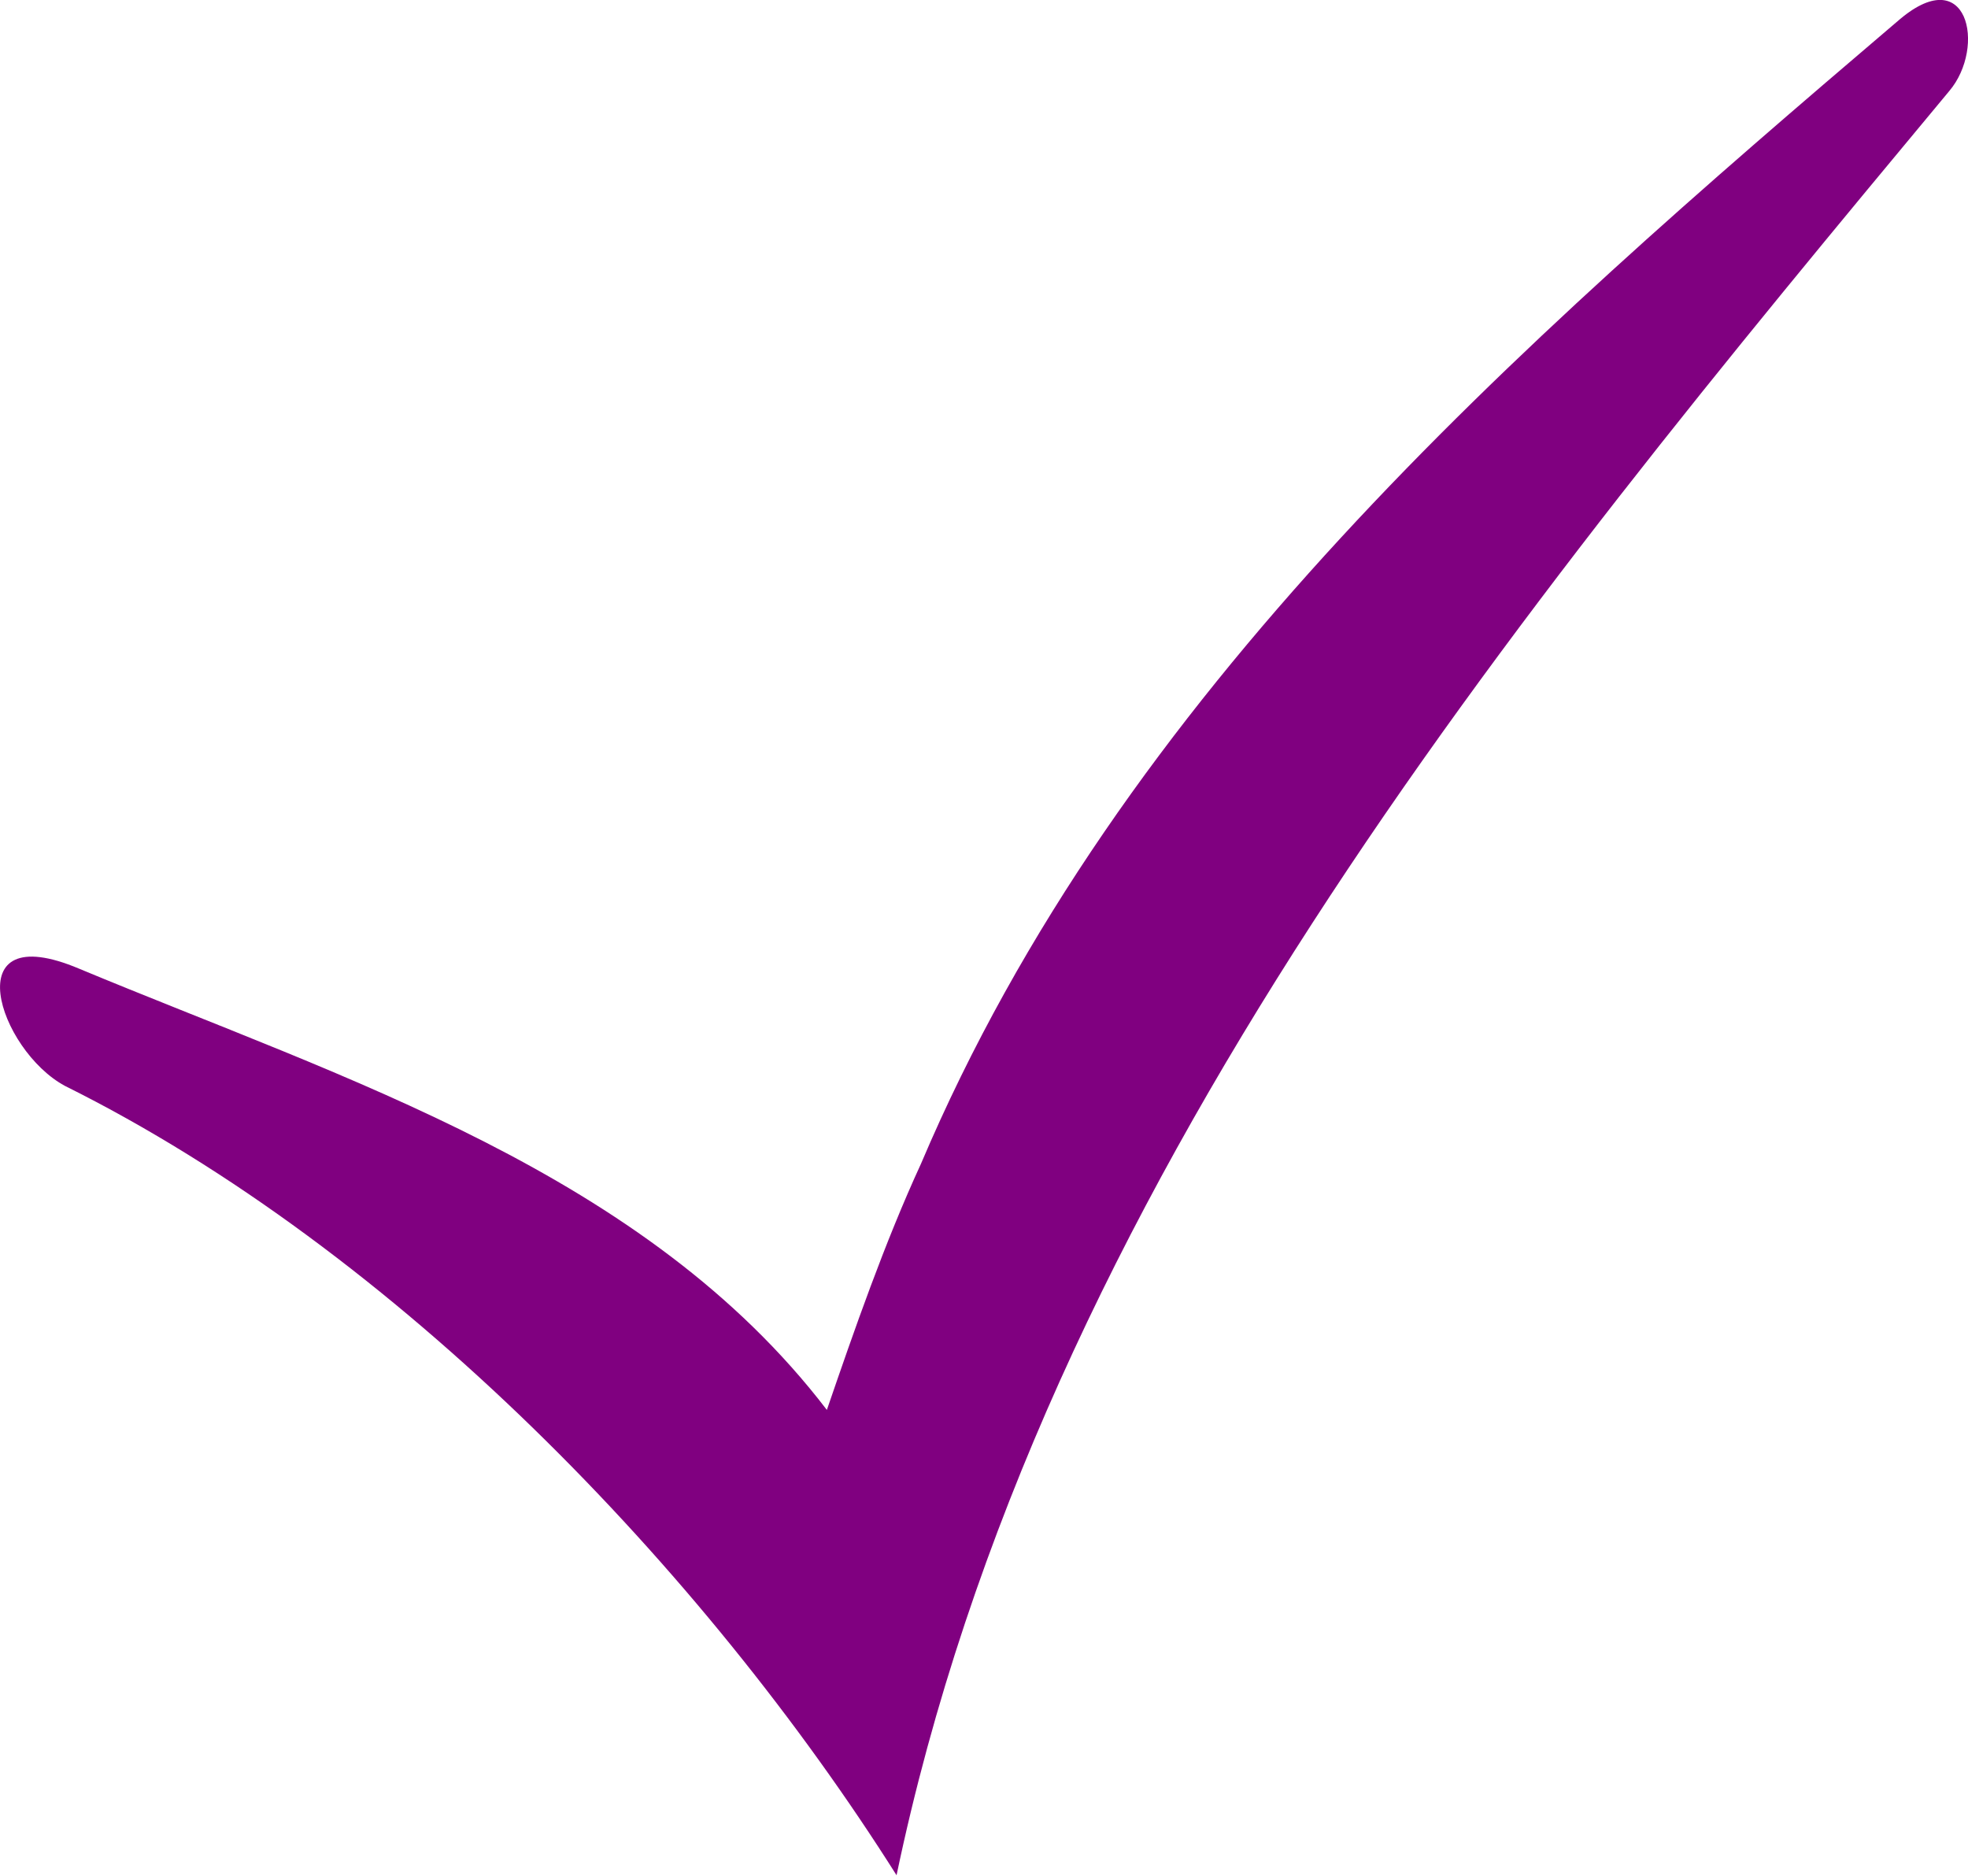
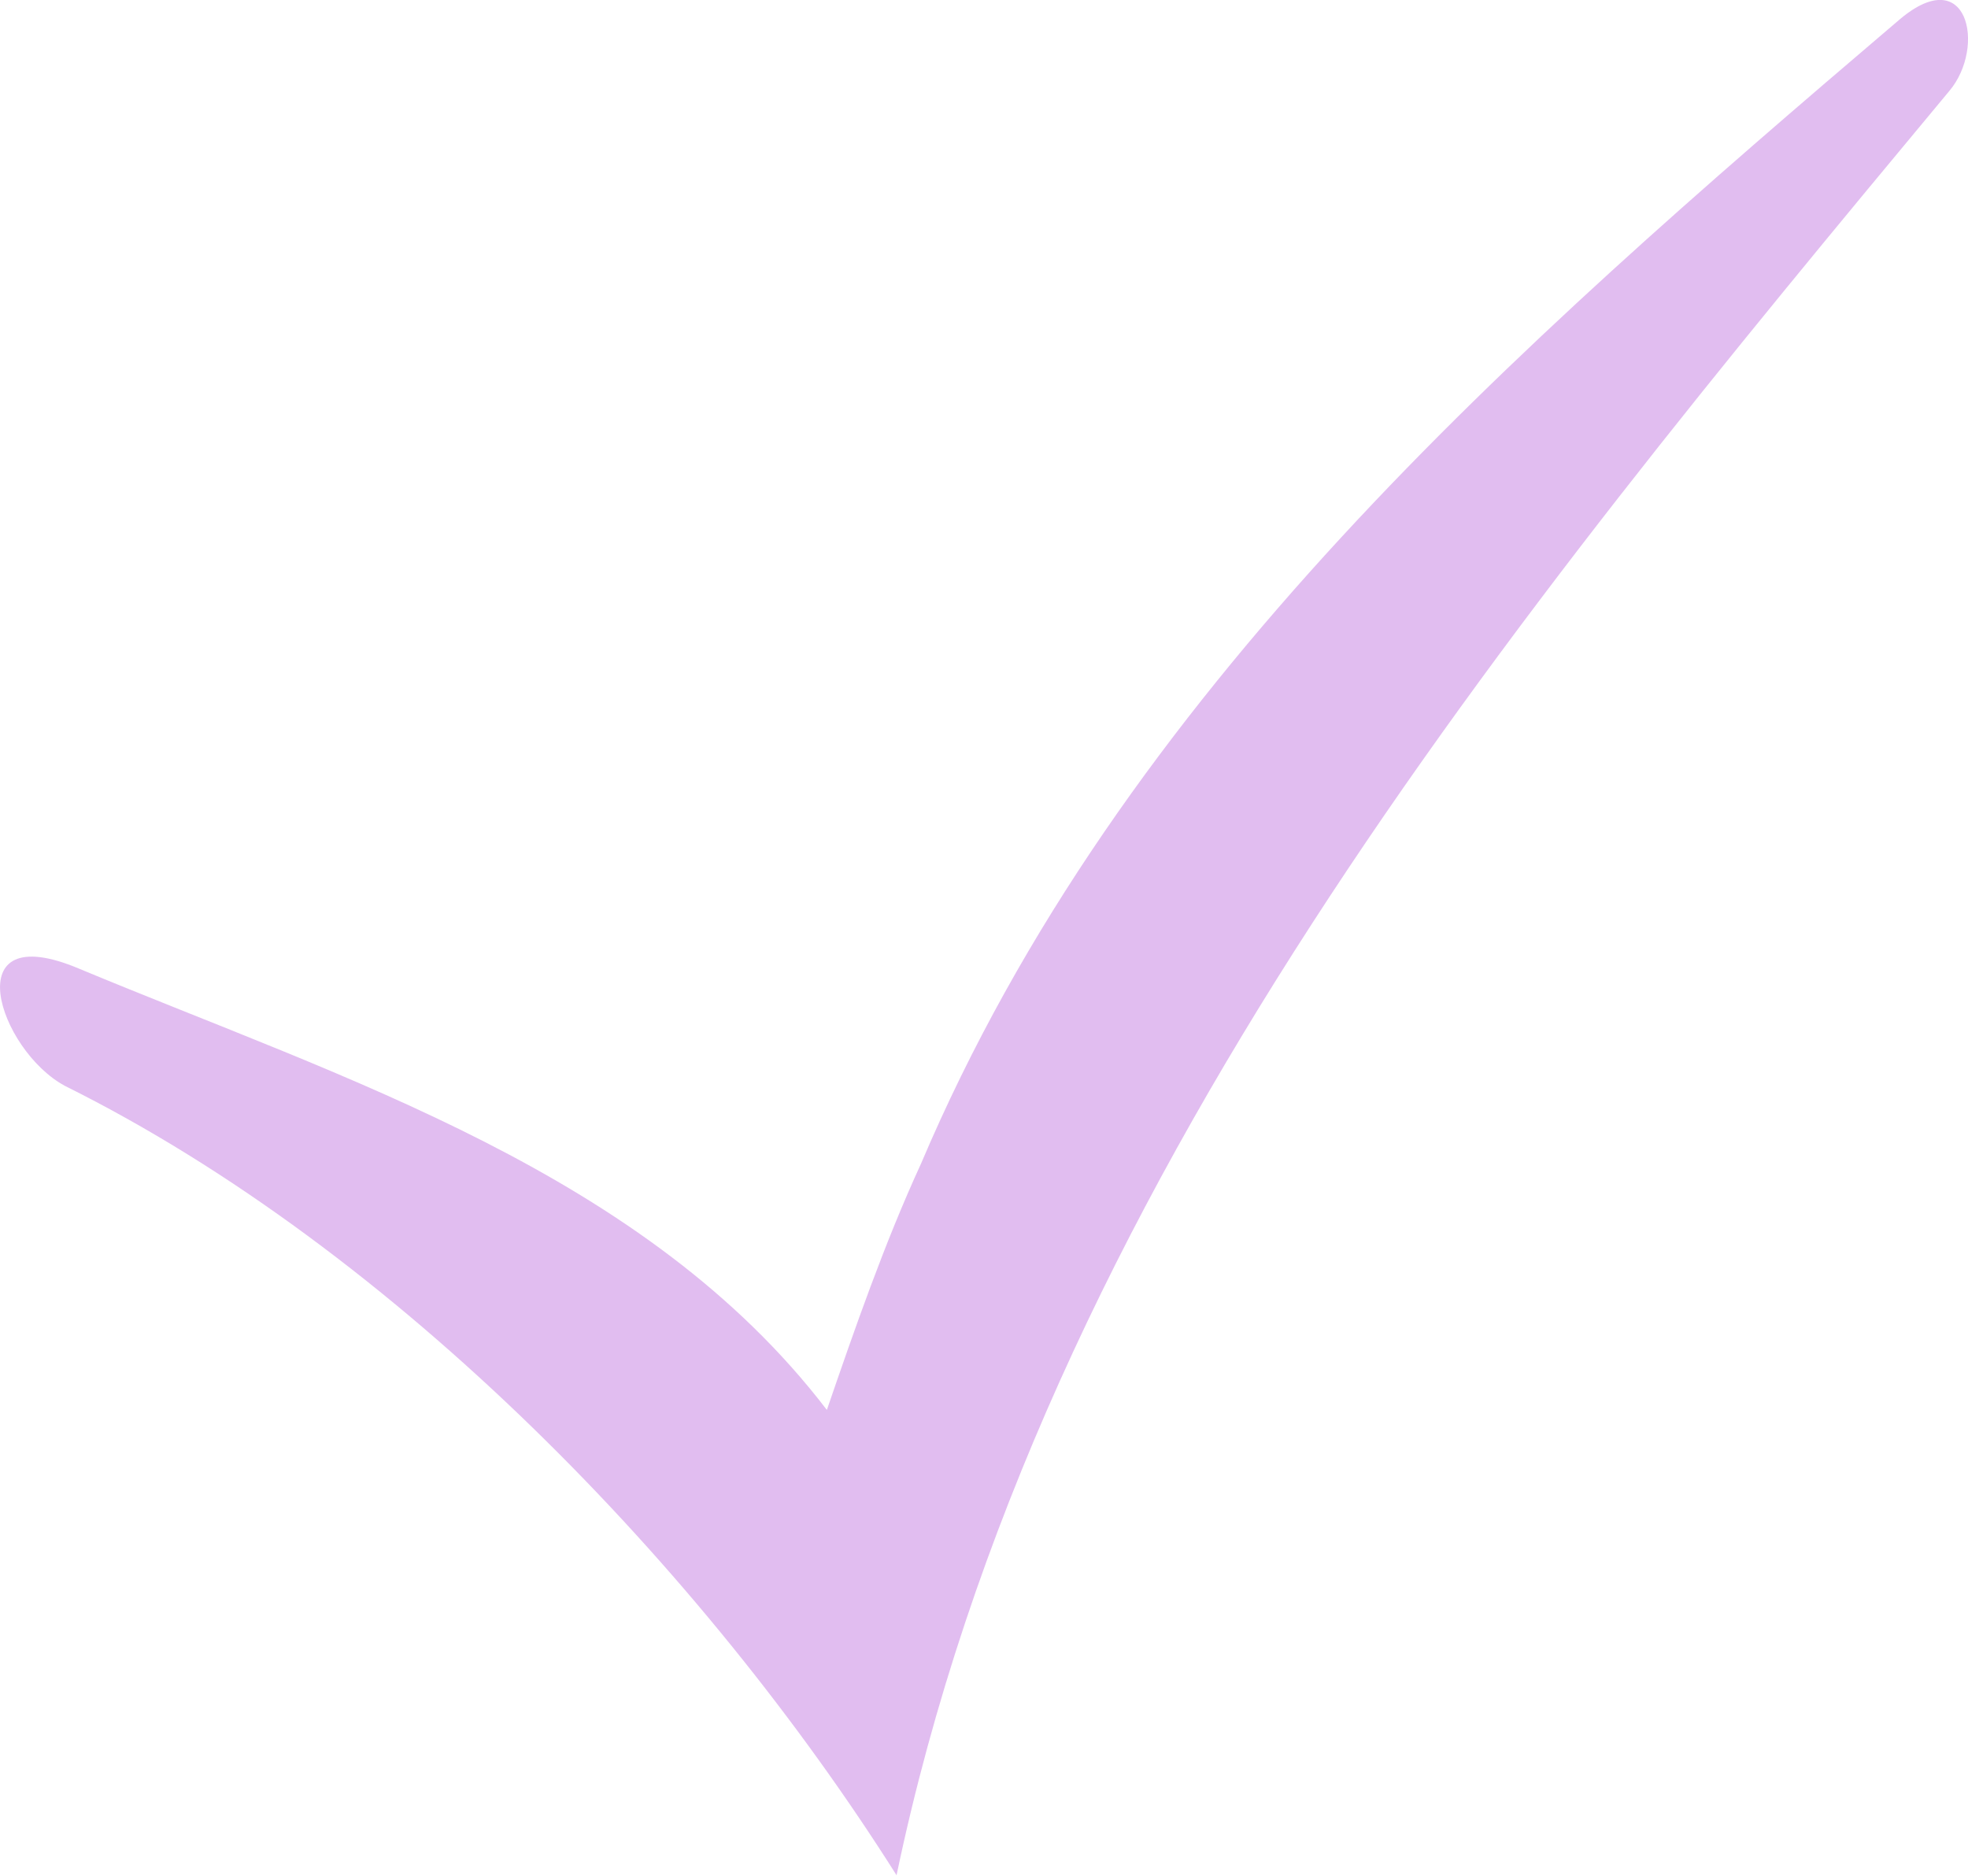
<svg xmlns="http://www.w3.org/2000/svg" viewBox="0 0 159.334 151.824">
  <g transform="translate(-103.19 -530.74)">
-     <path d="m256.76 532.51c-30.93 26.355-62.795 54.246-79.007 92.449-2.946 6.398-5.393 13.442-7.618 19.926-14.722-19.227-39.038-26.766-60.531-35.719-10.082-4.259-6.535 6.572-1.17 9.479 26.865 13.356 51.675 39.121 67.343 63.911 11.642-55.622 49.596-101.6 85.233-144.45 3.011-3.554 1.509-10.693-4.25-5.593z" fill="#800080" fill-rule="evenodd" />
+     <path d="m256.76 532.51c-30.93 26.355-62.795 54.246-79.007 92.449-2.946 6.398-5.393 13.442-7.618 19.926-14.722-19.227-39.038-26.766-60.531-35.719-10.082-4.259-6.535 6.572-1.17 9.479 26.865 13.356 51.675 39.121 67.343 63.911 11.642-55.622 49.596-101.6 85.233-144.45 3.011-3.554 1.509-10.693-4.25-5.593z" fill="#d4a1e9b2" fill-rule="evenodd" />
  </g>
</svg>
